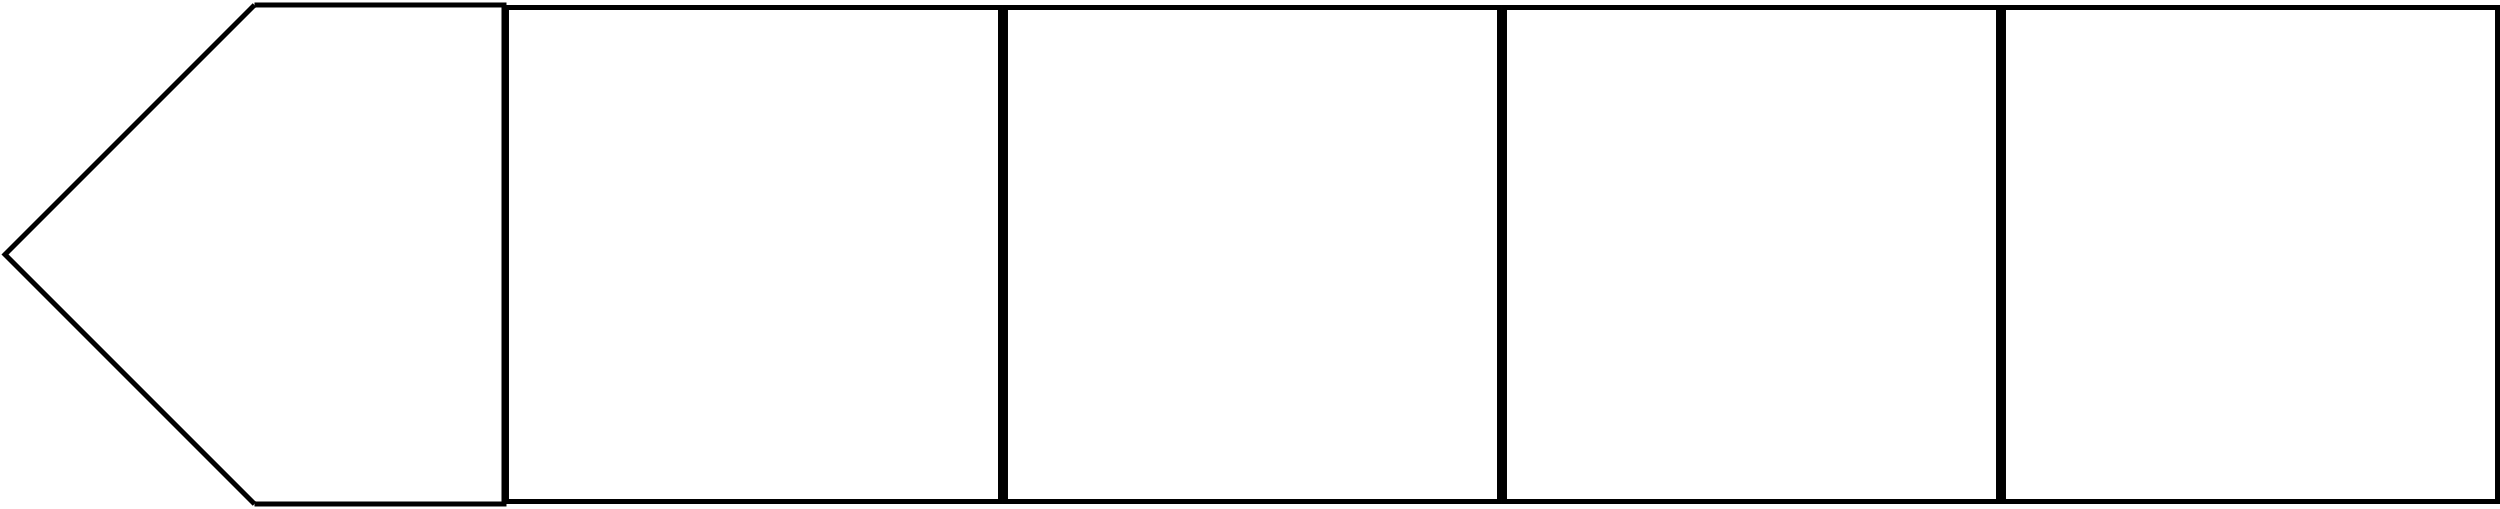
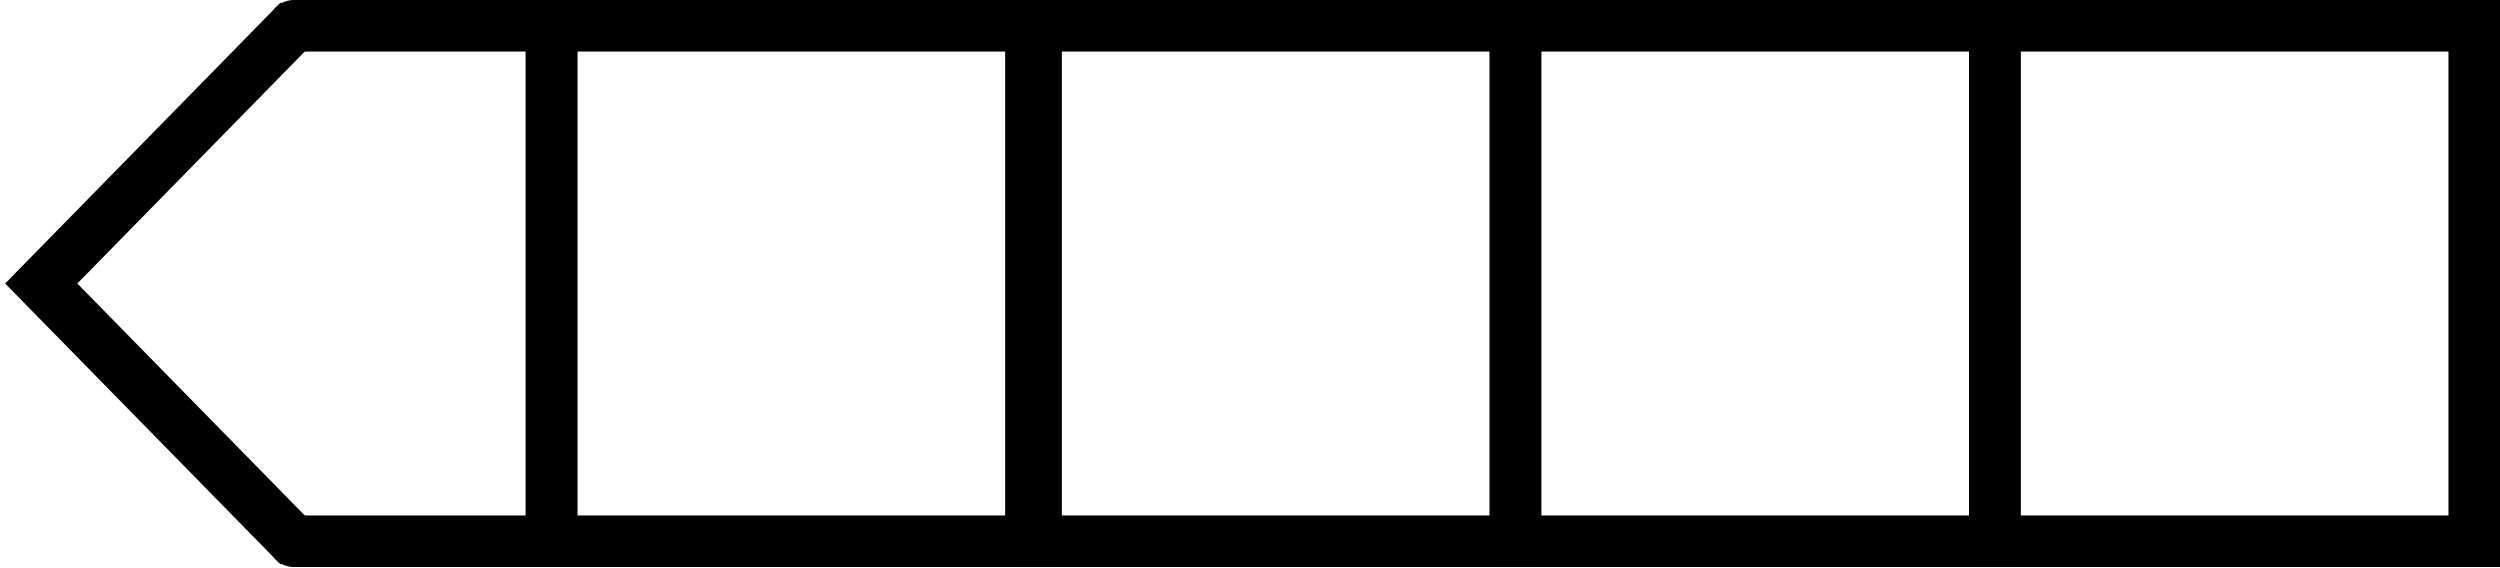
- <svg xmlns="http://www.w3.org/2000/svg" width="501" height="102" viewBox="0 0 501 102" fill="none">
-   <rect x="101.5" y="100.5" width="99" height="99" transform="matrix(0 -1 1 0 1 202)" stroke="black" />
-   <path d="M51 101H101V1H51" stroke="black" />
-   <path d="M51 1L1 51L51 101" stroke="black" />
-   <rect x="201.5" y="100.5" width="99" height="99" transform="rotate(-90 201.5 100.5)" stroke="black" />
-   <rect x="301.5" y="100.5" width="99" height="99" transform="rotate(-90 301.5 100.5)" stroke="black" />
-   <rect x="401.5" y="100.5" width="99" height="99" transform="rotate(-90 401.5 100.5)" stroke="black" />
+ <svg xmlns="http://www.w3.org/2000/svg" width="485" height="110" viewBox="0 0 485 110" fill="none">
+   <path d="M57 105H107V5H57" stroke="black" stroke-width="10" stroke-linecap="round" />
+   <path d="M58 4L8 55L58 106" stroke="black" stroke-width="10" />
+   <path d="M107 5H200V105H107V5Z" stroke="black" stroke-width="10" />
+   <path d="M201 5H294V105H201V5Z" stroke="black" stroke-width="10" />
+   <path d="M294 5H387V105H294V5Z" stroke="black" stroke-width="10" />
+   <path d="M387 5H480V105H387V5Z" stroke="black" stroke-width="10" />
</svg>
